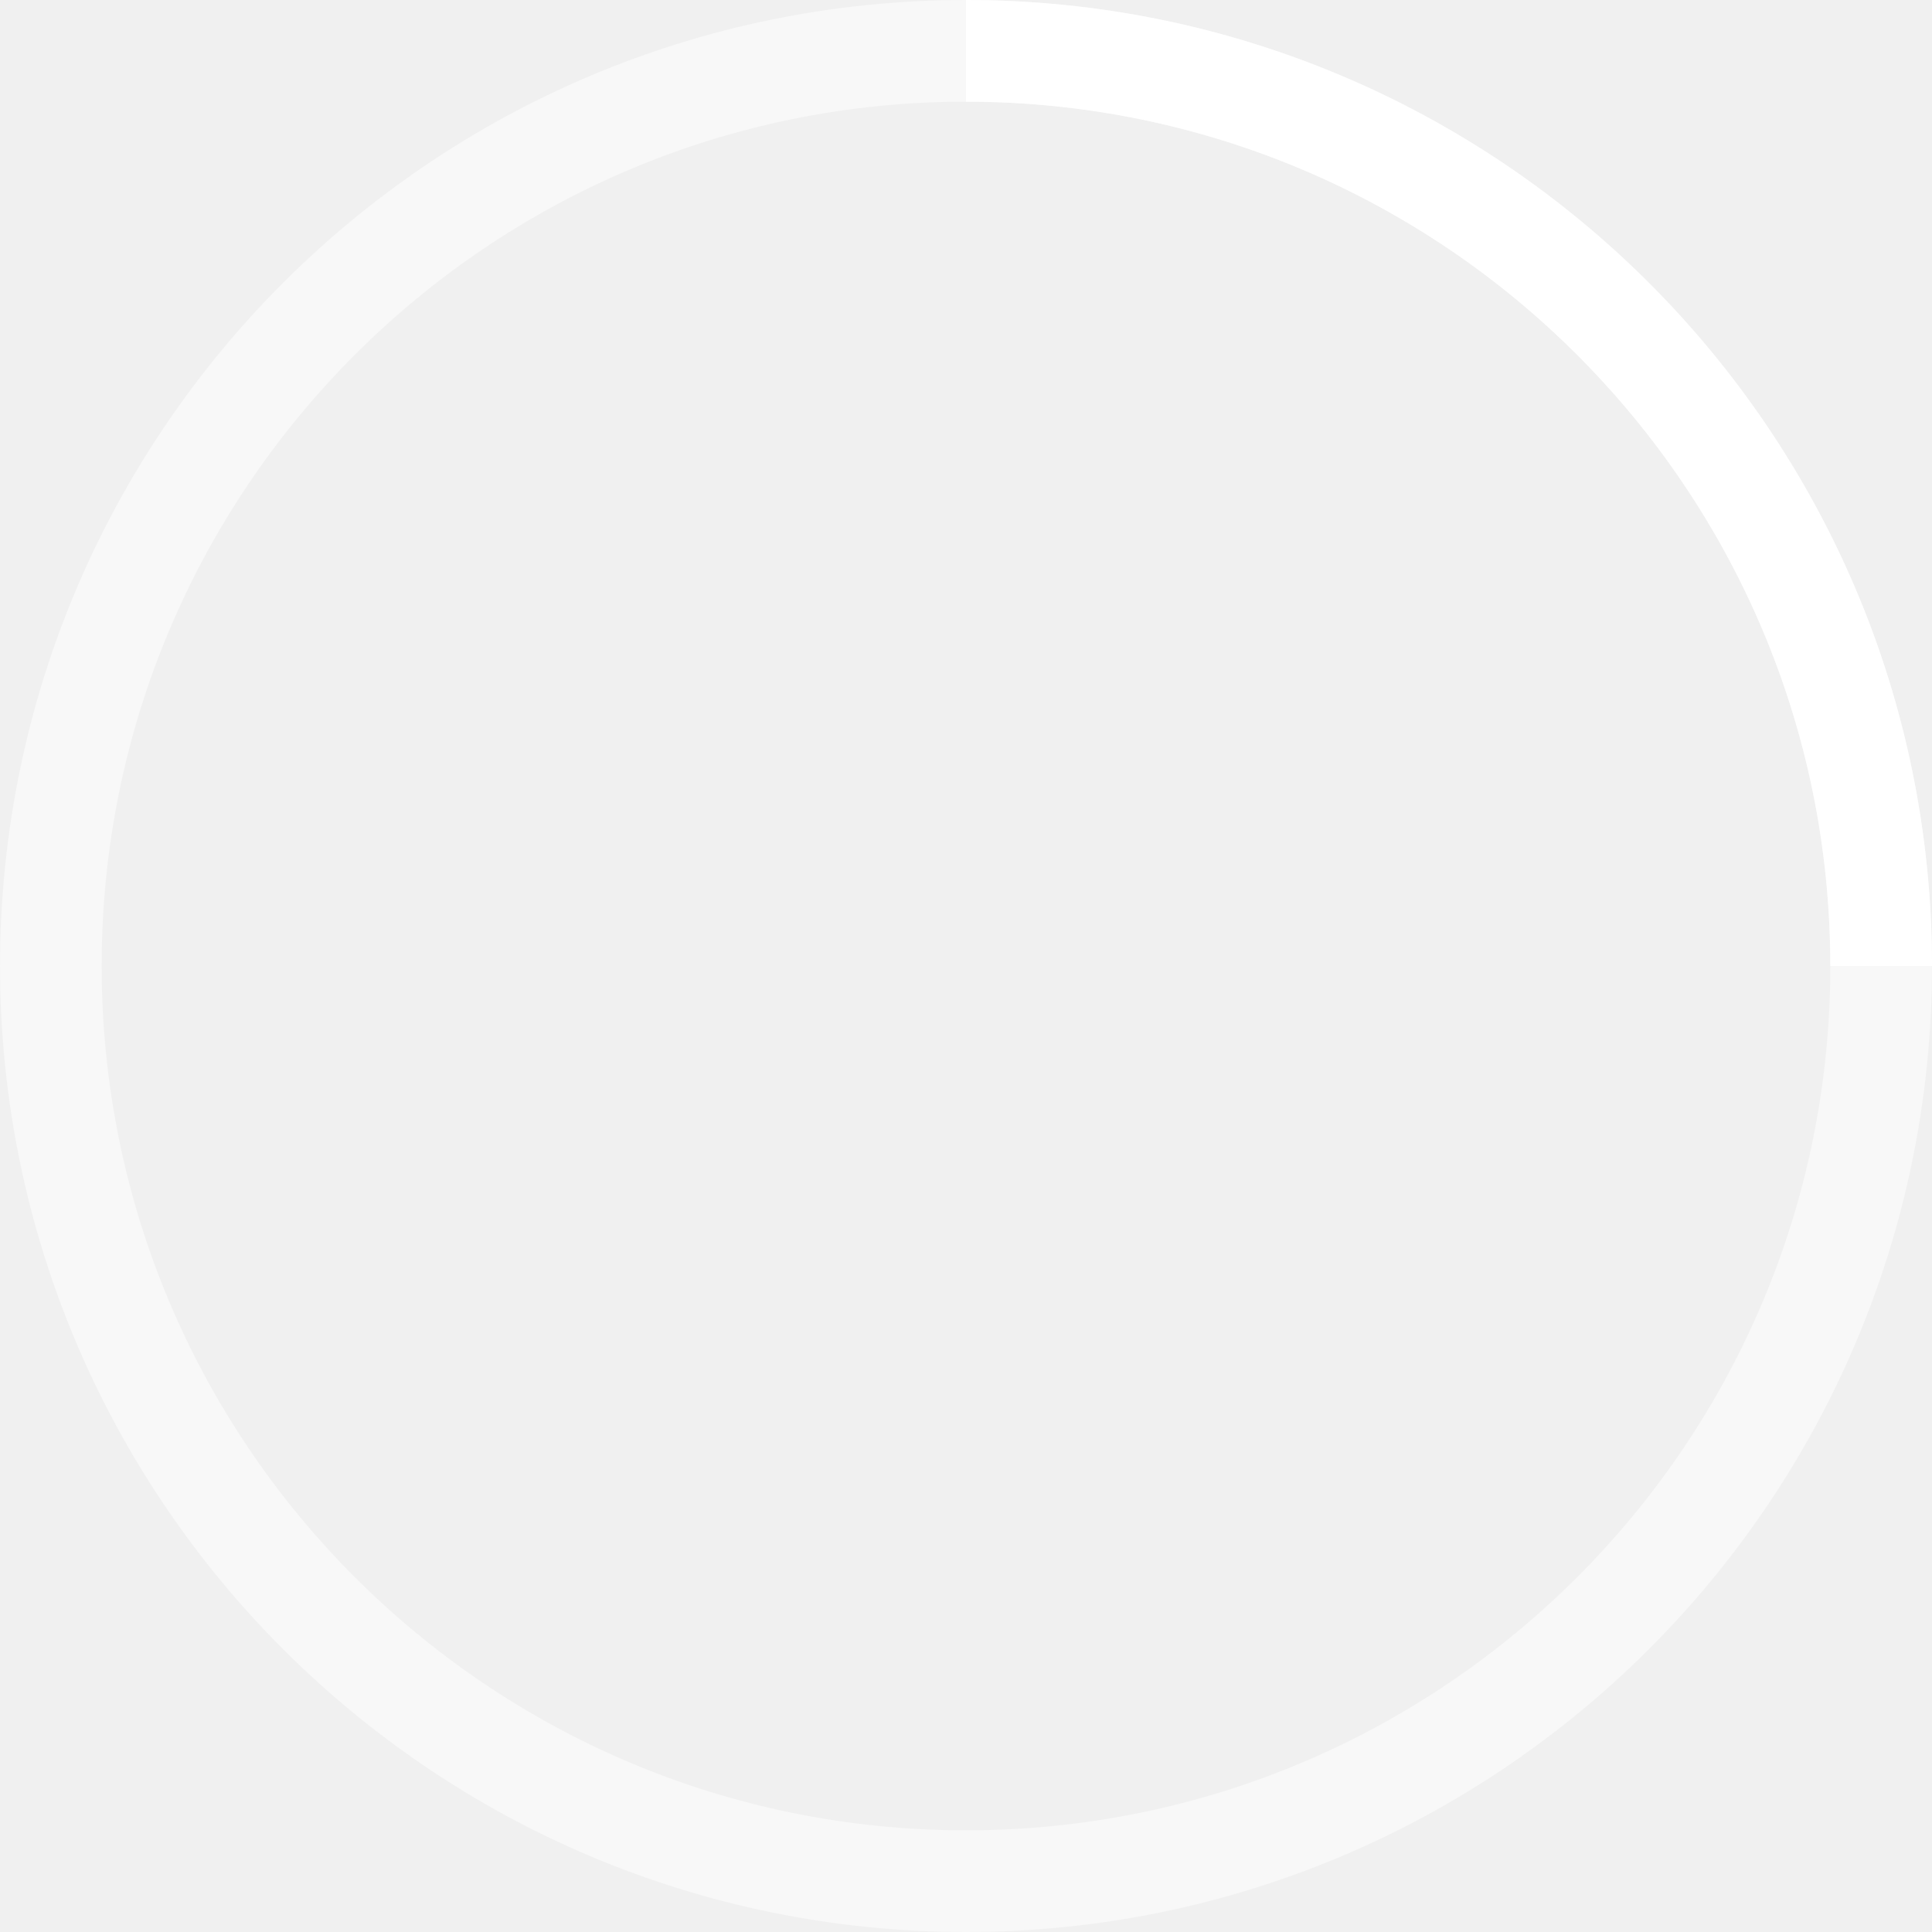
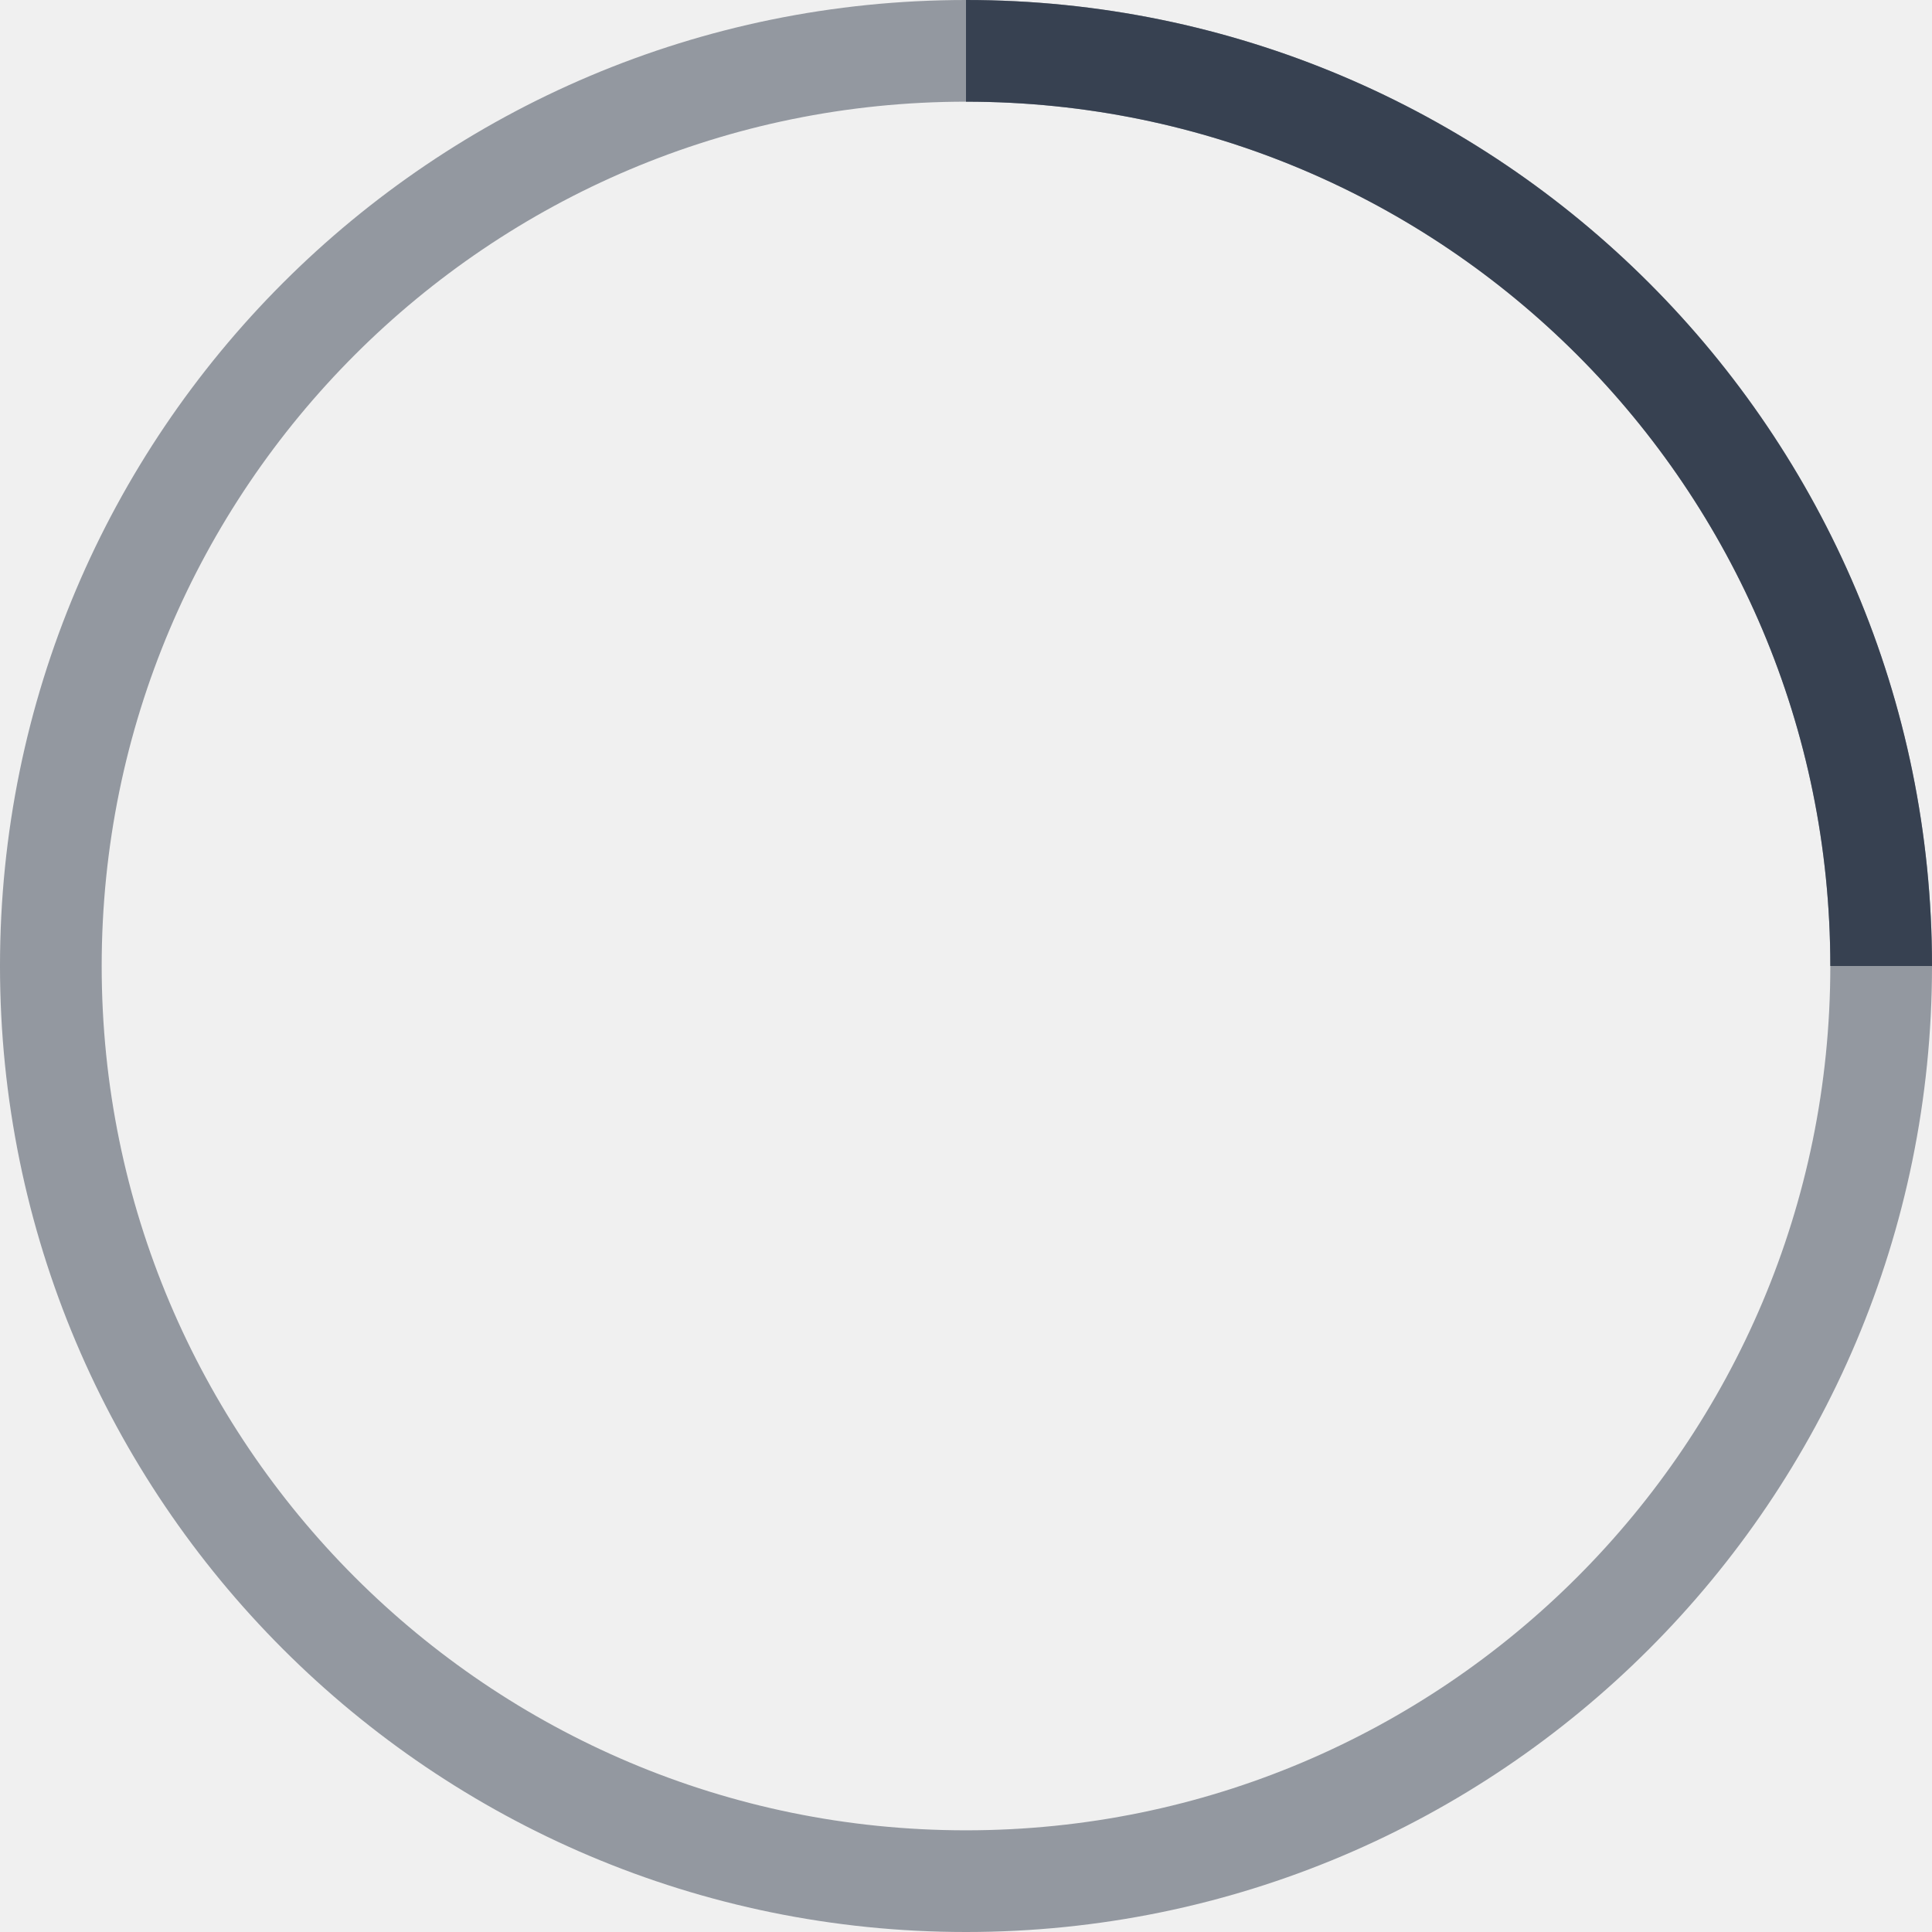
- <svg xmlns="http://www.w3.org/2000/svg" width="38" height="38" viewBox="0 0 38 38" stroke="#fff">
+ <svg xmlns="http://www.w3.org/2000/svg" width="38" height="38" viewBox="0 0 38 38" stroke="#374151">
  <g fill="none" fill-rule="evenodd">
    <g transform="translate(1 1)" stroke-width="2">
      <circle stroke-opacity=".5" cx="18" cy="18" r="18" />
      <path d="M36 18c0-9.94-8.06-18-18-18">
        <animateTransform attributeName="transform" type="rotate" from="0 18 18" to="360 18 18" dur="5s" repeatCount="indefinite" />
      </path>
    </g>
  </g>
</svg>
